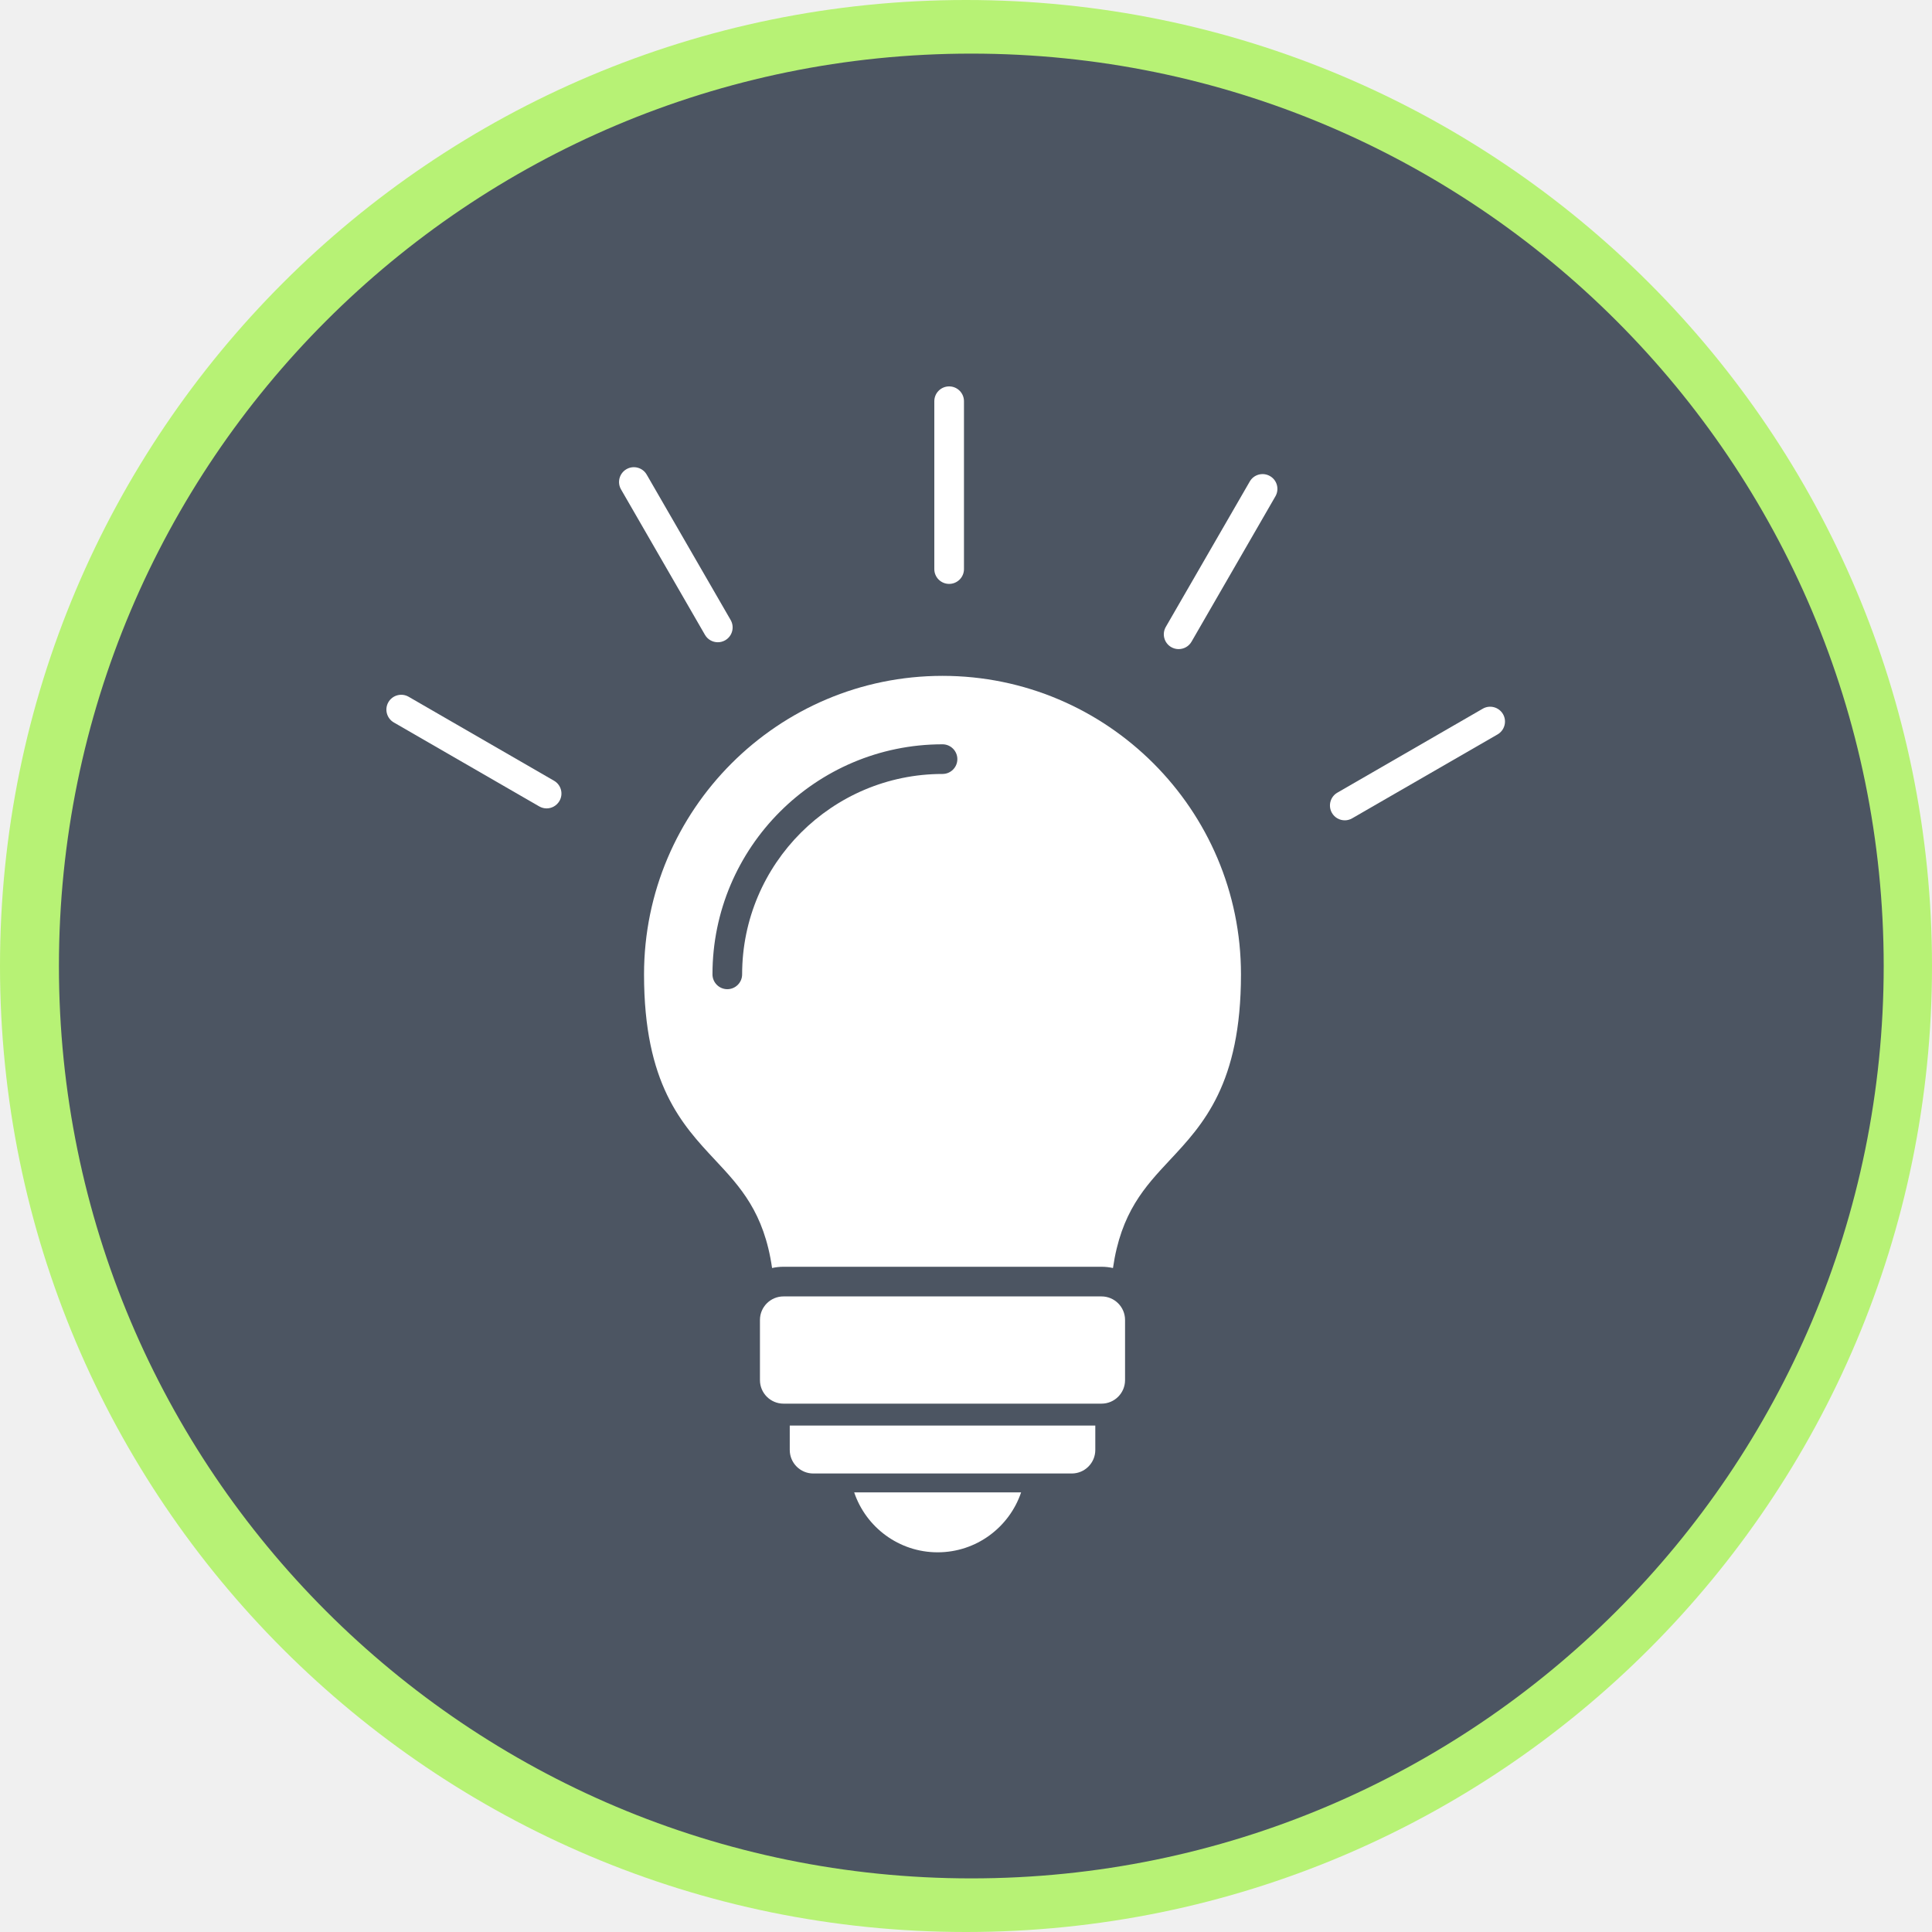
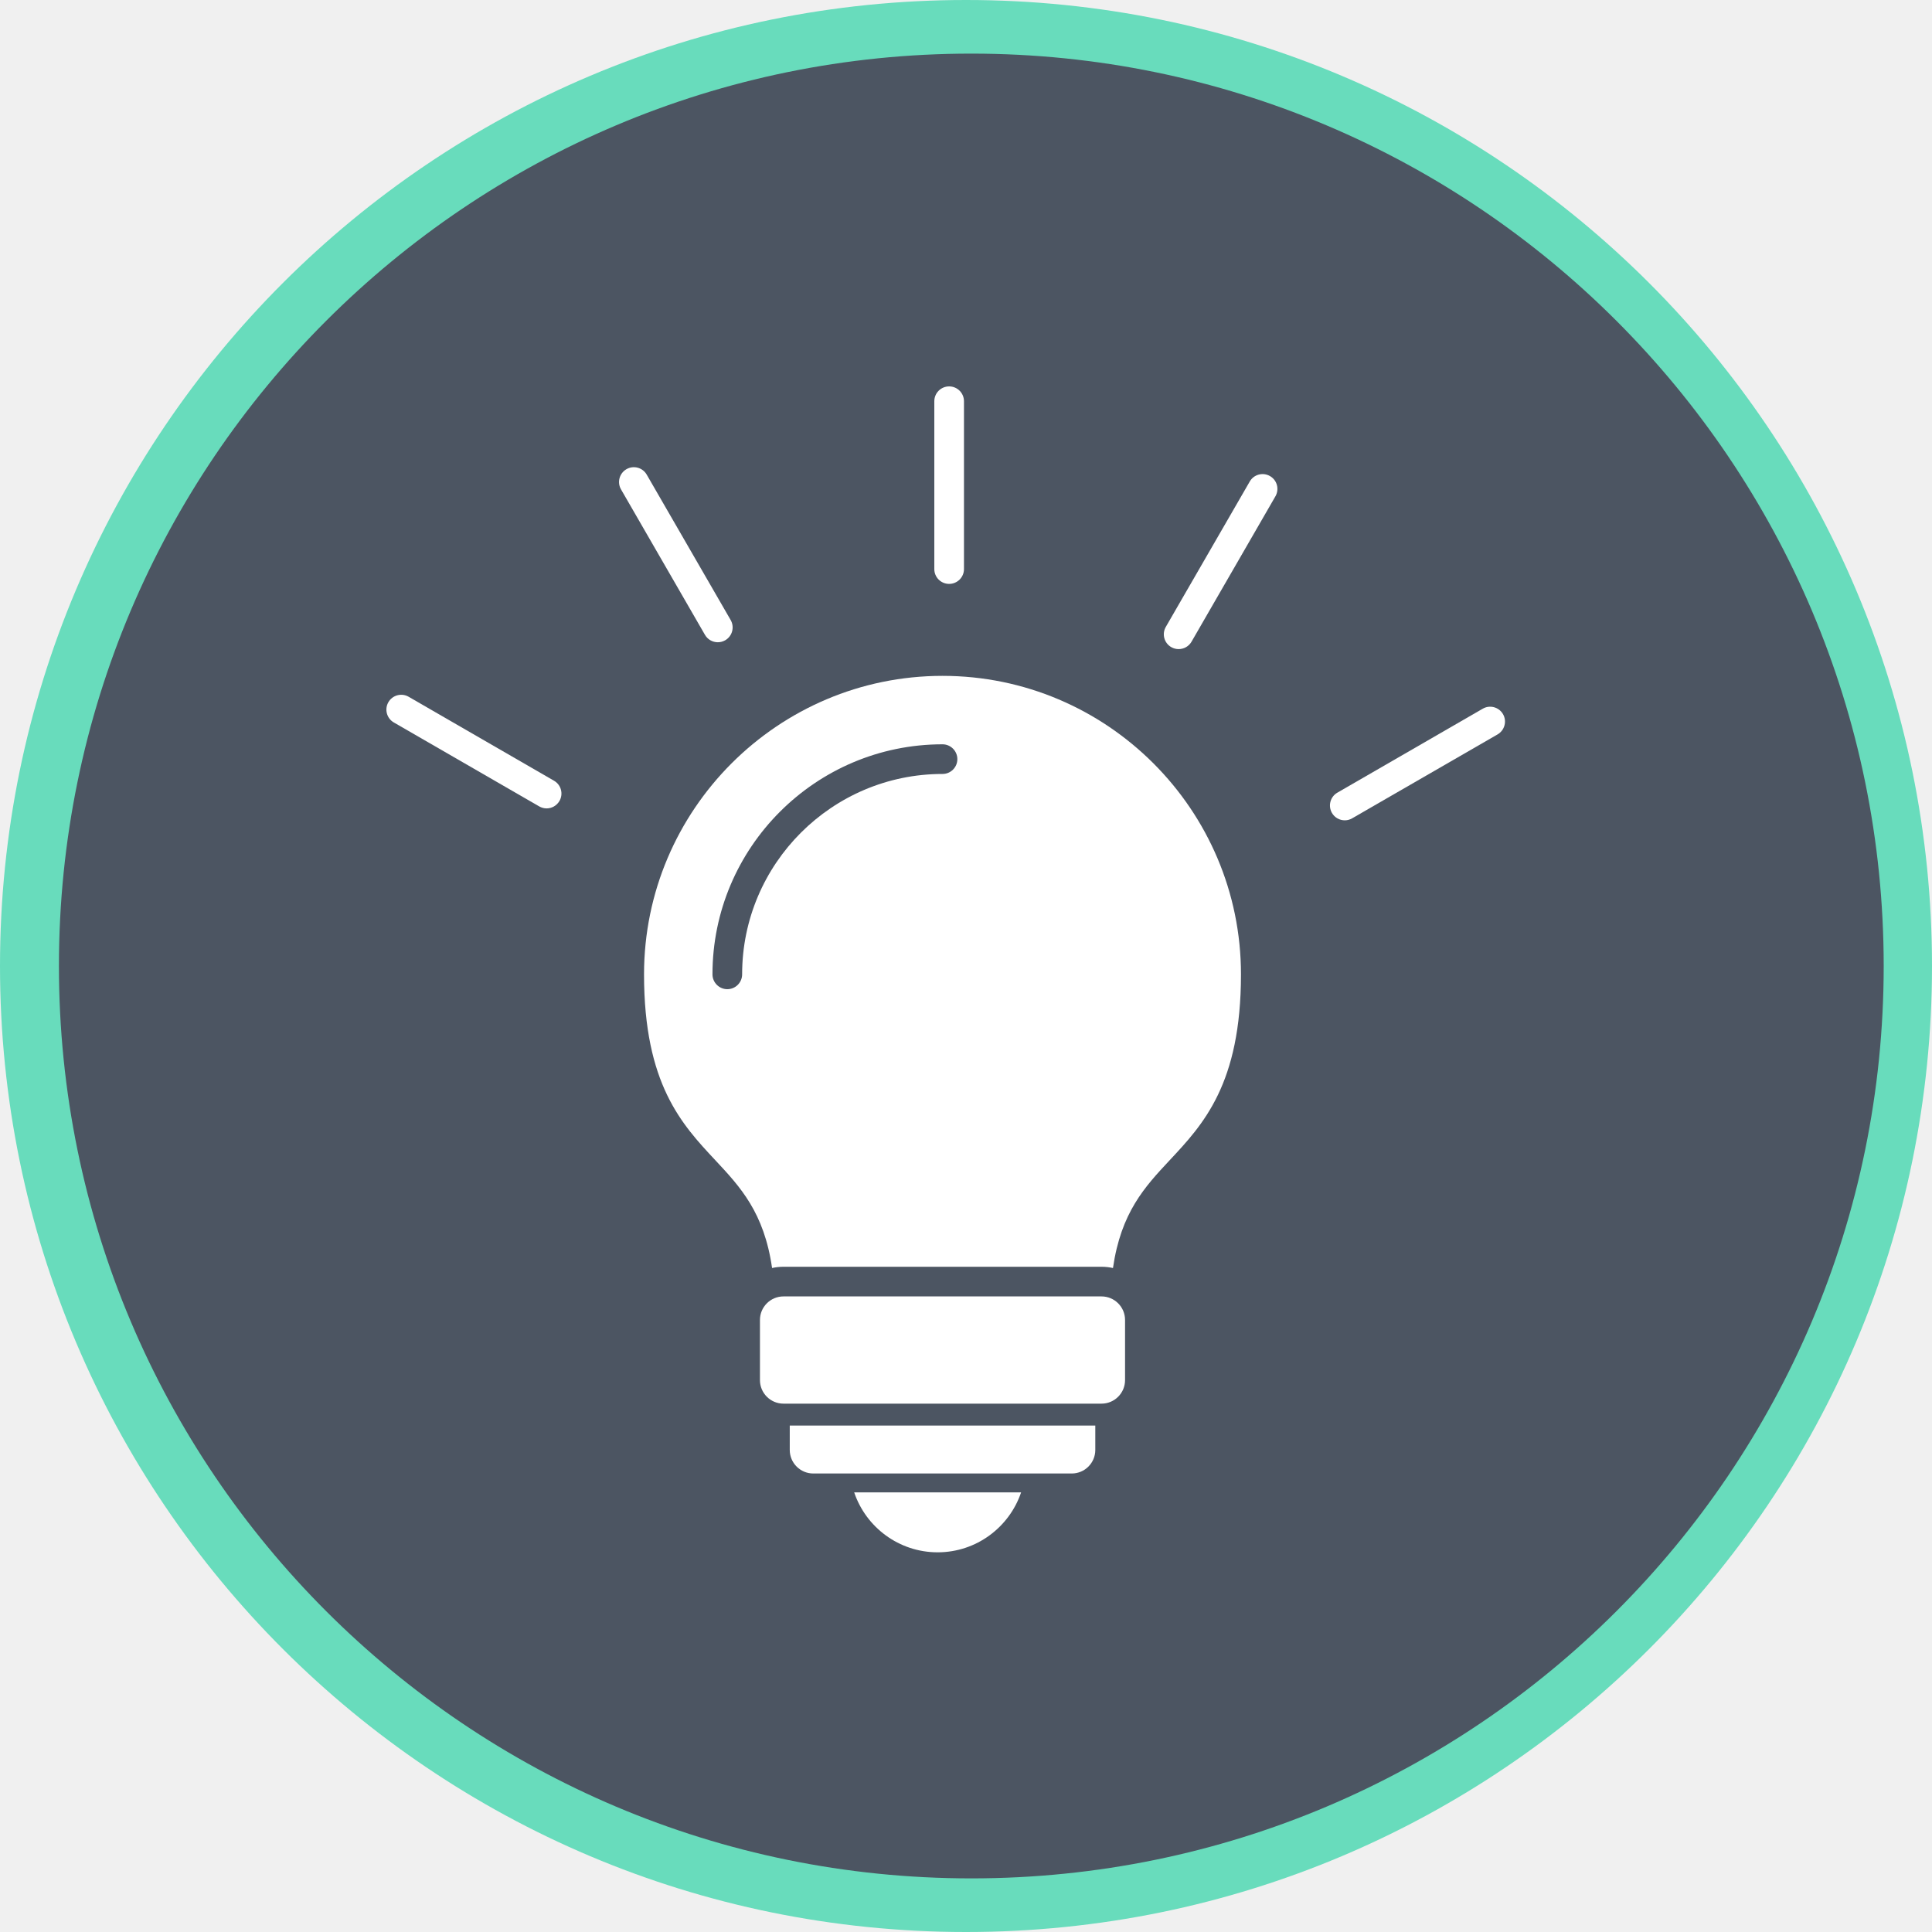
<svg xmlns="http://www.w3.org/2000/svg" width="40" height="40" viewBox="0 0 40 40" fill="none">
-   <path d="M0 20C0 8.954 8.954 0 20 0C31.046 0 40 8.954 40 20C40 31.046 31.046 40 20 40C8.954 40 0 31.046 0 20Z" fill="#B7F275" />
+   <path d="M0 20C0 8.954 8.954 0 20 0C31.046 0 40 8.954 40 20C40 31.046 31.046 40 20 40C8.954 40 0 31.046 0 20Z" fill="#68dcbc" />
  <path d="M20.11 1.11C30.542 1.11 39 9.567 39 20C39 30.433 30.542 38.89 20.11 38.89C9.677 38.89 1.22 30.433 1.22 20C1.22 9.567 9.677 1.11 20.11 1.11Z" fill="#4C5562" />
  <path fill-rule="evenodd" clip-rule="evenodd" d="M15.985 26.253C15.819 25.101 15.325 24.572 14.808 24.019C14.117 23.28 13.334 22.443 13.334 20.173C13.334 16.765 16.106 13.993 19.514 13.993C22.921 13.993 25.693 16.765 25.693 20.173C25.693 22.443 24.91 23.28 24.219 24.019C23.702 24.572 23.209 25.101 23.043 26.253C22.966 26.236 22.887 26.227 22.806 26.227L16.221 26.227C16.14 26.227 16.061 26.236 15.985 26.253ZM15.058 20.48C14.889 20.48 14.751 20.342 14.751 20.173C14.751 17.547 16.887 15.41 19.514 15.41C19.683 15.41 19.821 15.548 19.821 15.717C19.821 15.887 19.683 16.024 19.514 16.024C17.226 16.024 15.365 17.885 15.365 20.173C15.365 20.342 15.228 20.48 15.058 20.48Z" fill="white" />
  <path fill-rule="evenodd" clip-rule="evenodd" d="M22.806 29.061H16.221C15.953 29.061 15.734 28.843 15.734 28.574V27.328C15.734 27.059 15.953 26.841 16.221 26.841L22.806 26.841C23.074 26.841 23.293 27.059 23.293 27.328V28.574C23.293 28.843 23.074 29.061 22.806 29.061Z" fill="white" />
  <path fill-rule="evenodd" clip-rule="evenodd" d="M22.19 30.507H16.837C16.569 30.507 16.351 30.288 16.351 30.02V29.515H22.677V30.02C22.677 30.288 22.459 30.507 22.19 30.507Z" fill="white" />
  <path fill-rule="evenodd" clip-rule="evenodd" d="M19.413 32.139C18.611 32.139 17.928 31.619 17.685 30.898H21.141C20.897 31.619 20.215 32.139 19.413 32.139Z" fill="white" />
  <path fill-rule="evenodd" clip-rule="evenodd" d="M19.651 12.089C19.481 12.089 19.344 11.952 19.344 11.783V8.307C19.344 8.137 19.481 8 19.651 8C19.82 8 19.958 8.137 19.958 8.307V11.783C19.958 11.952 19.82 12.089 19.651 12.089Z" fill="white" />
  <path fill-rule="evenodd" clip-rule="evenodd" d="M24.402 13.439C24.35 13.439 24.298 13.426 24.249 13.398C24.102 13.313 24.052 13.126 24.137 12.979L25.875 9.969C25.959 9.822 26.147 9.772 26.294 9.857C26.441 9.941 26.491 10.129 26.406 10.276L24.669 13.286C24.612 13.384 24.509 13.439 24.402 13.439Z" fill="white" />
  <path fill-rule="evenodd" clip-rule="evenodd" d="M27.843 16.984C27.736 16.984 27.633 16.929 27.576 16.83C27.492 16.683 27.542 16.495 27.689 16.411L30.699 14.673C30.845 14.588 31.033 14.639 31.118 14.785C31.203 14.932 31.152 15.12 31.006 15.205L27.996 16.942C27.947 16.97 27.895 16.984 27.843 16.984Z" fill="white" />
  <path fill-rule="evenodd" clip-rule="evenodd" d="M14.861 13.297C14.755 13.297 14.652 13.242 14.595 13.143L12.858 10.133C12.773 9.987 12.823 9.799 12.97 9.714C13.117 9.629 13.305 9.68 13.389 9.826L15.127 12.836C15.212 12.983 15.162 13.171 15.015 13.256C14.966 13.284 14.914 13.297 14.861 13.297Z" fill="white" />
  <path fill-rule="evenodd" clip-rule="evenodd" d="M11.317 16.737C11.265 16.737 11.212 16.723 11.163 16.695L8.154 14.958C8.007 14.873 7.956 14.685 8.041 14.538C8.126 14.391 8.314 14.341 8.461 14.426L11.47 16.164C11.617 16.248 11.668 16.436 11.583 16.583C11.526 16.681 11.423 16.737 11.317 16.737Z" fill="white" />
</svg>
